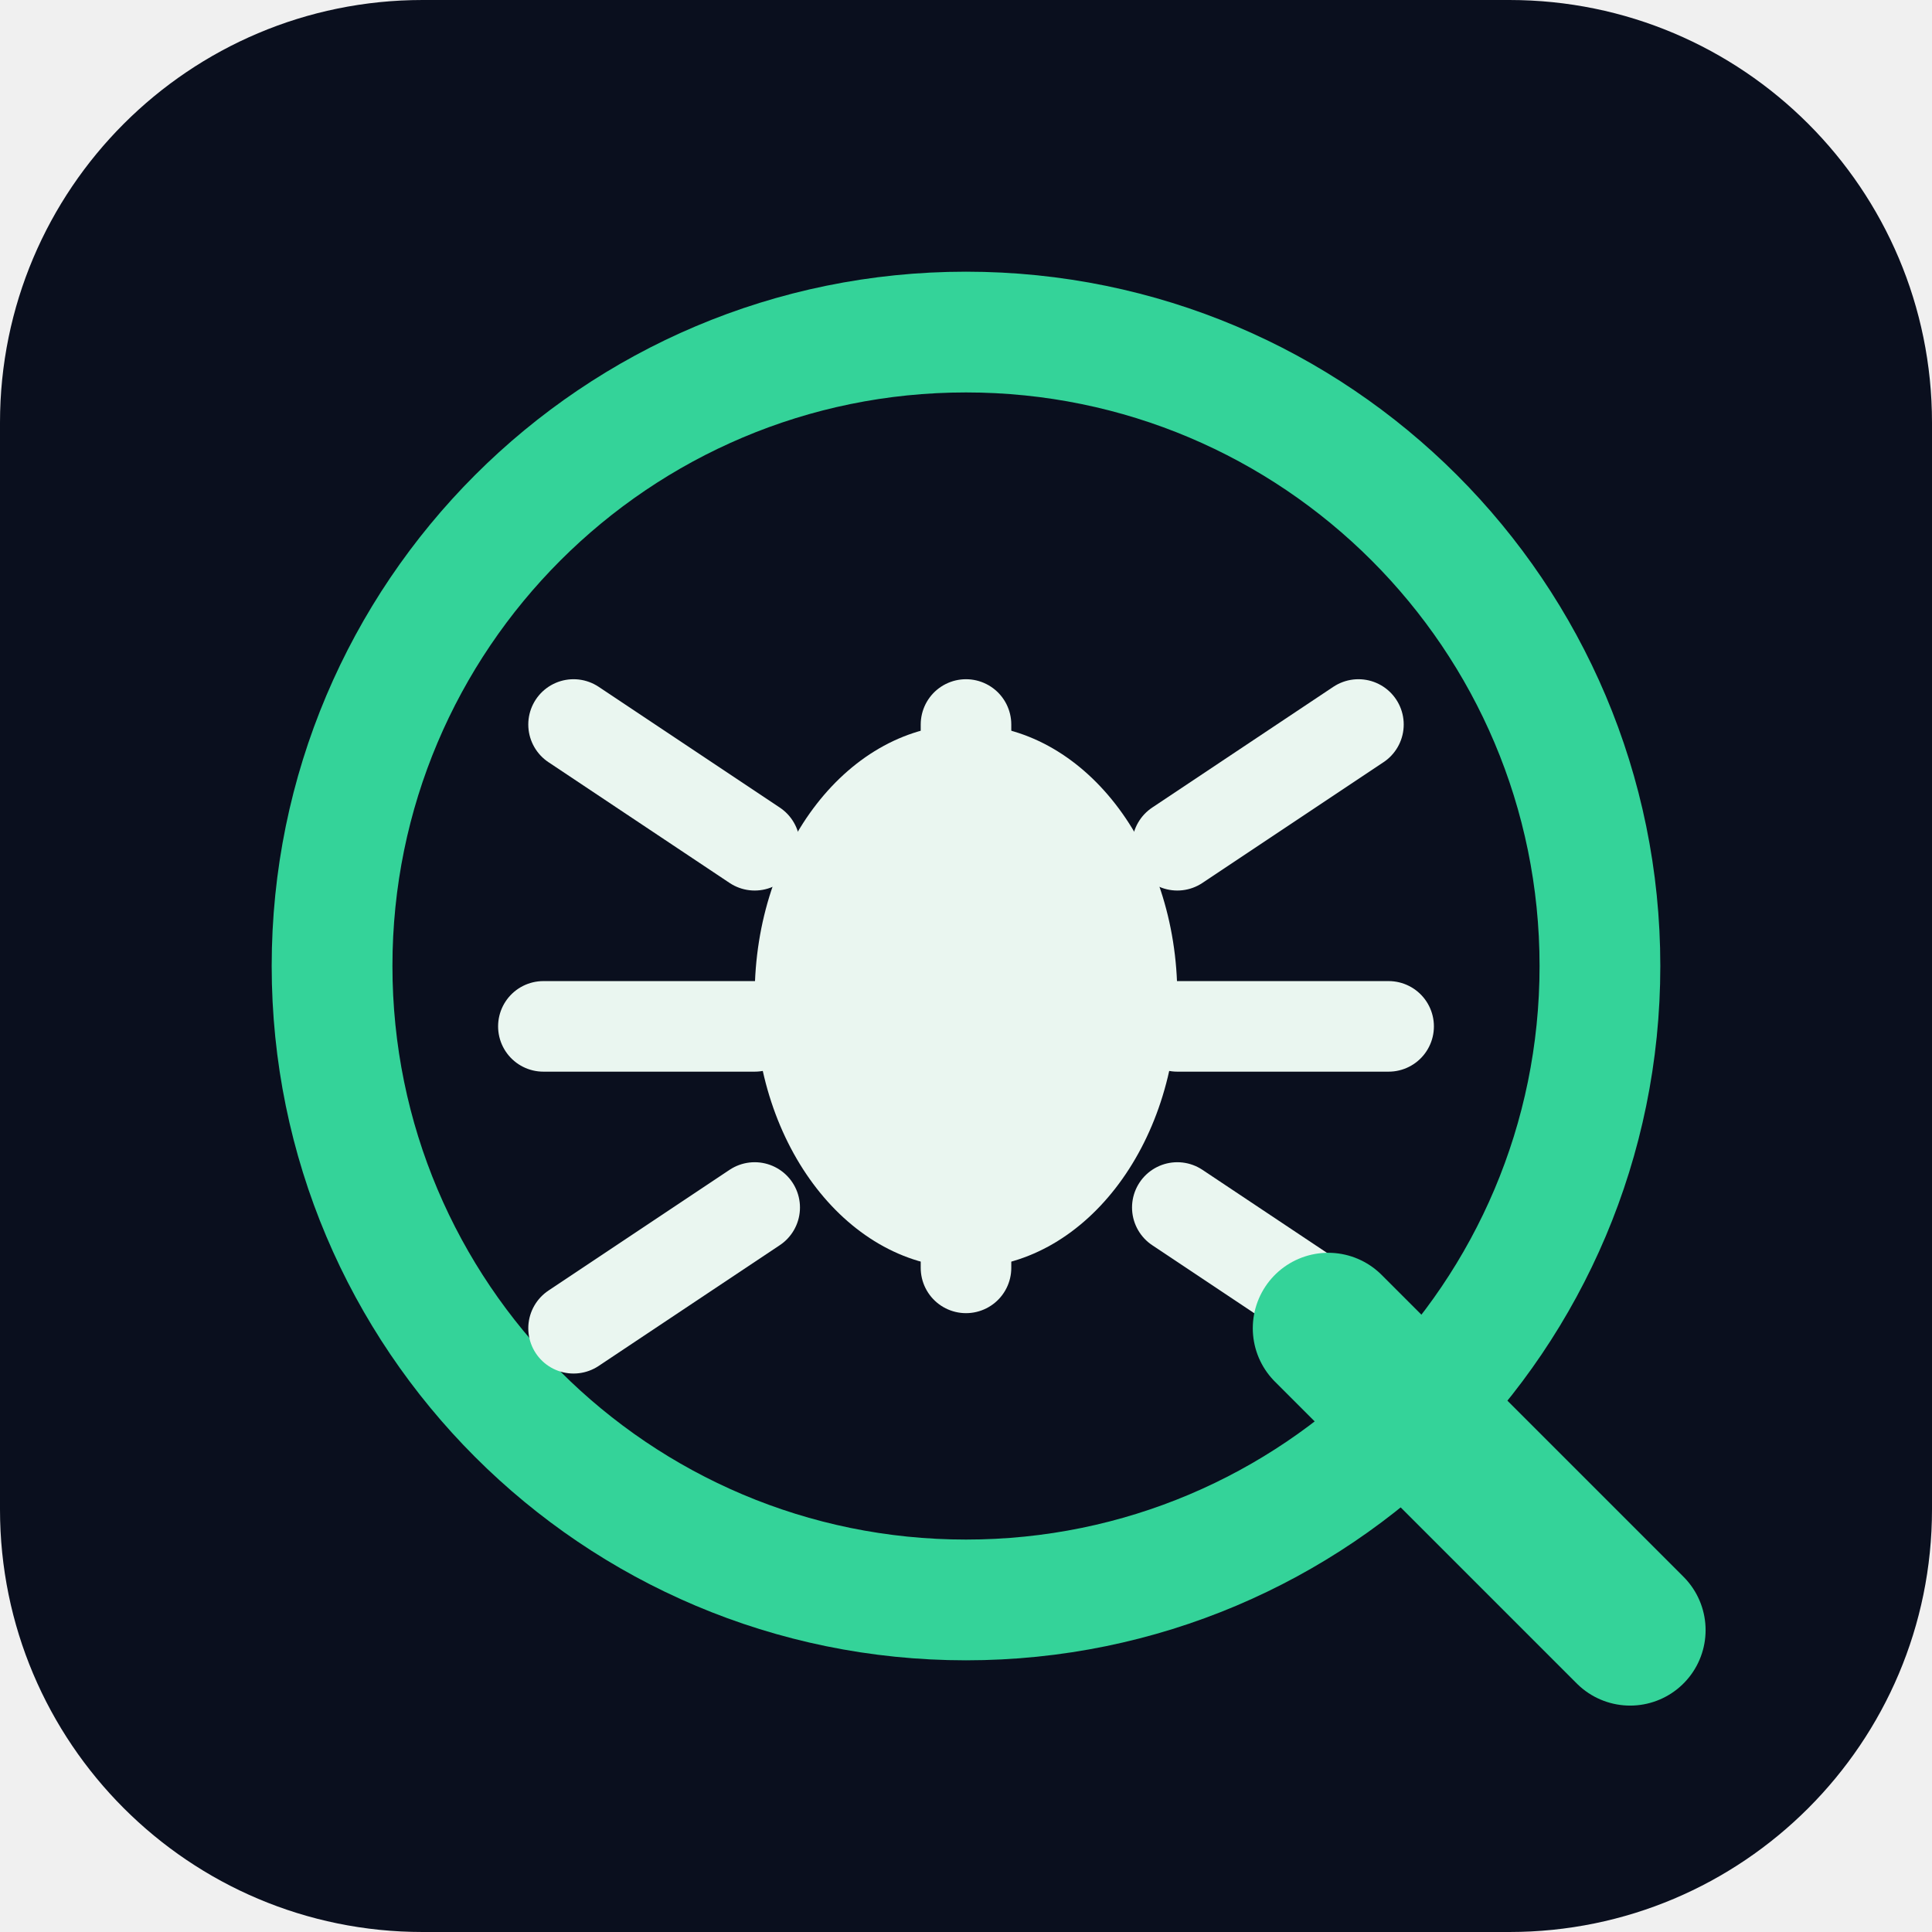
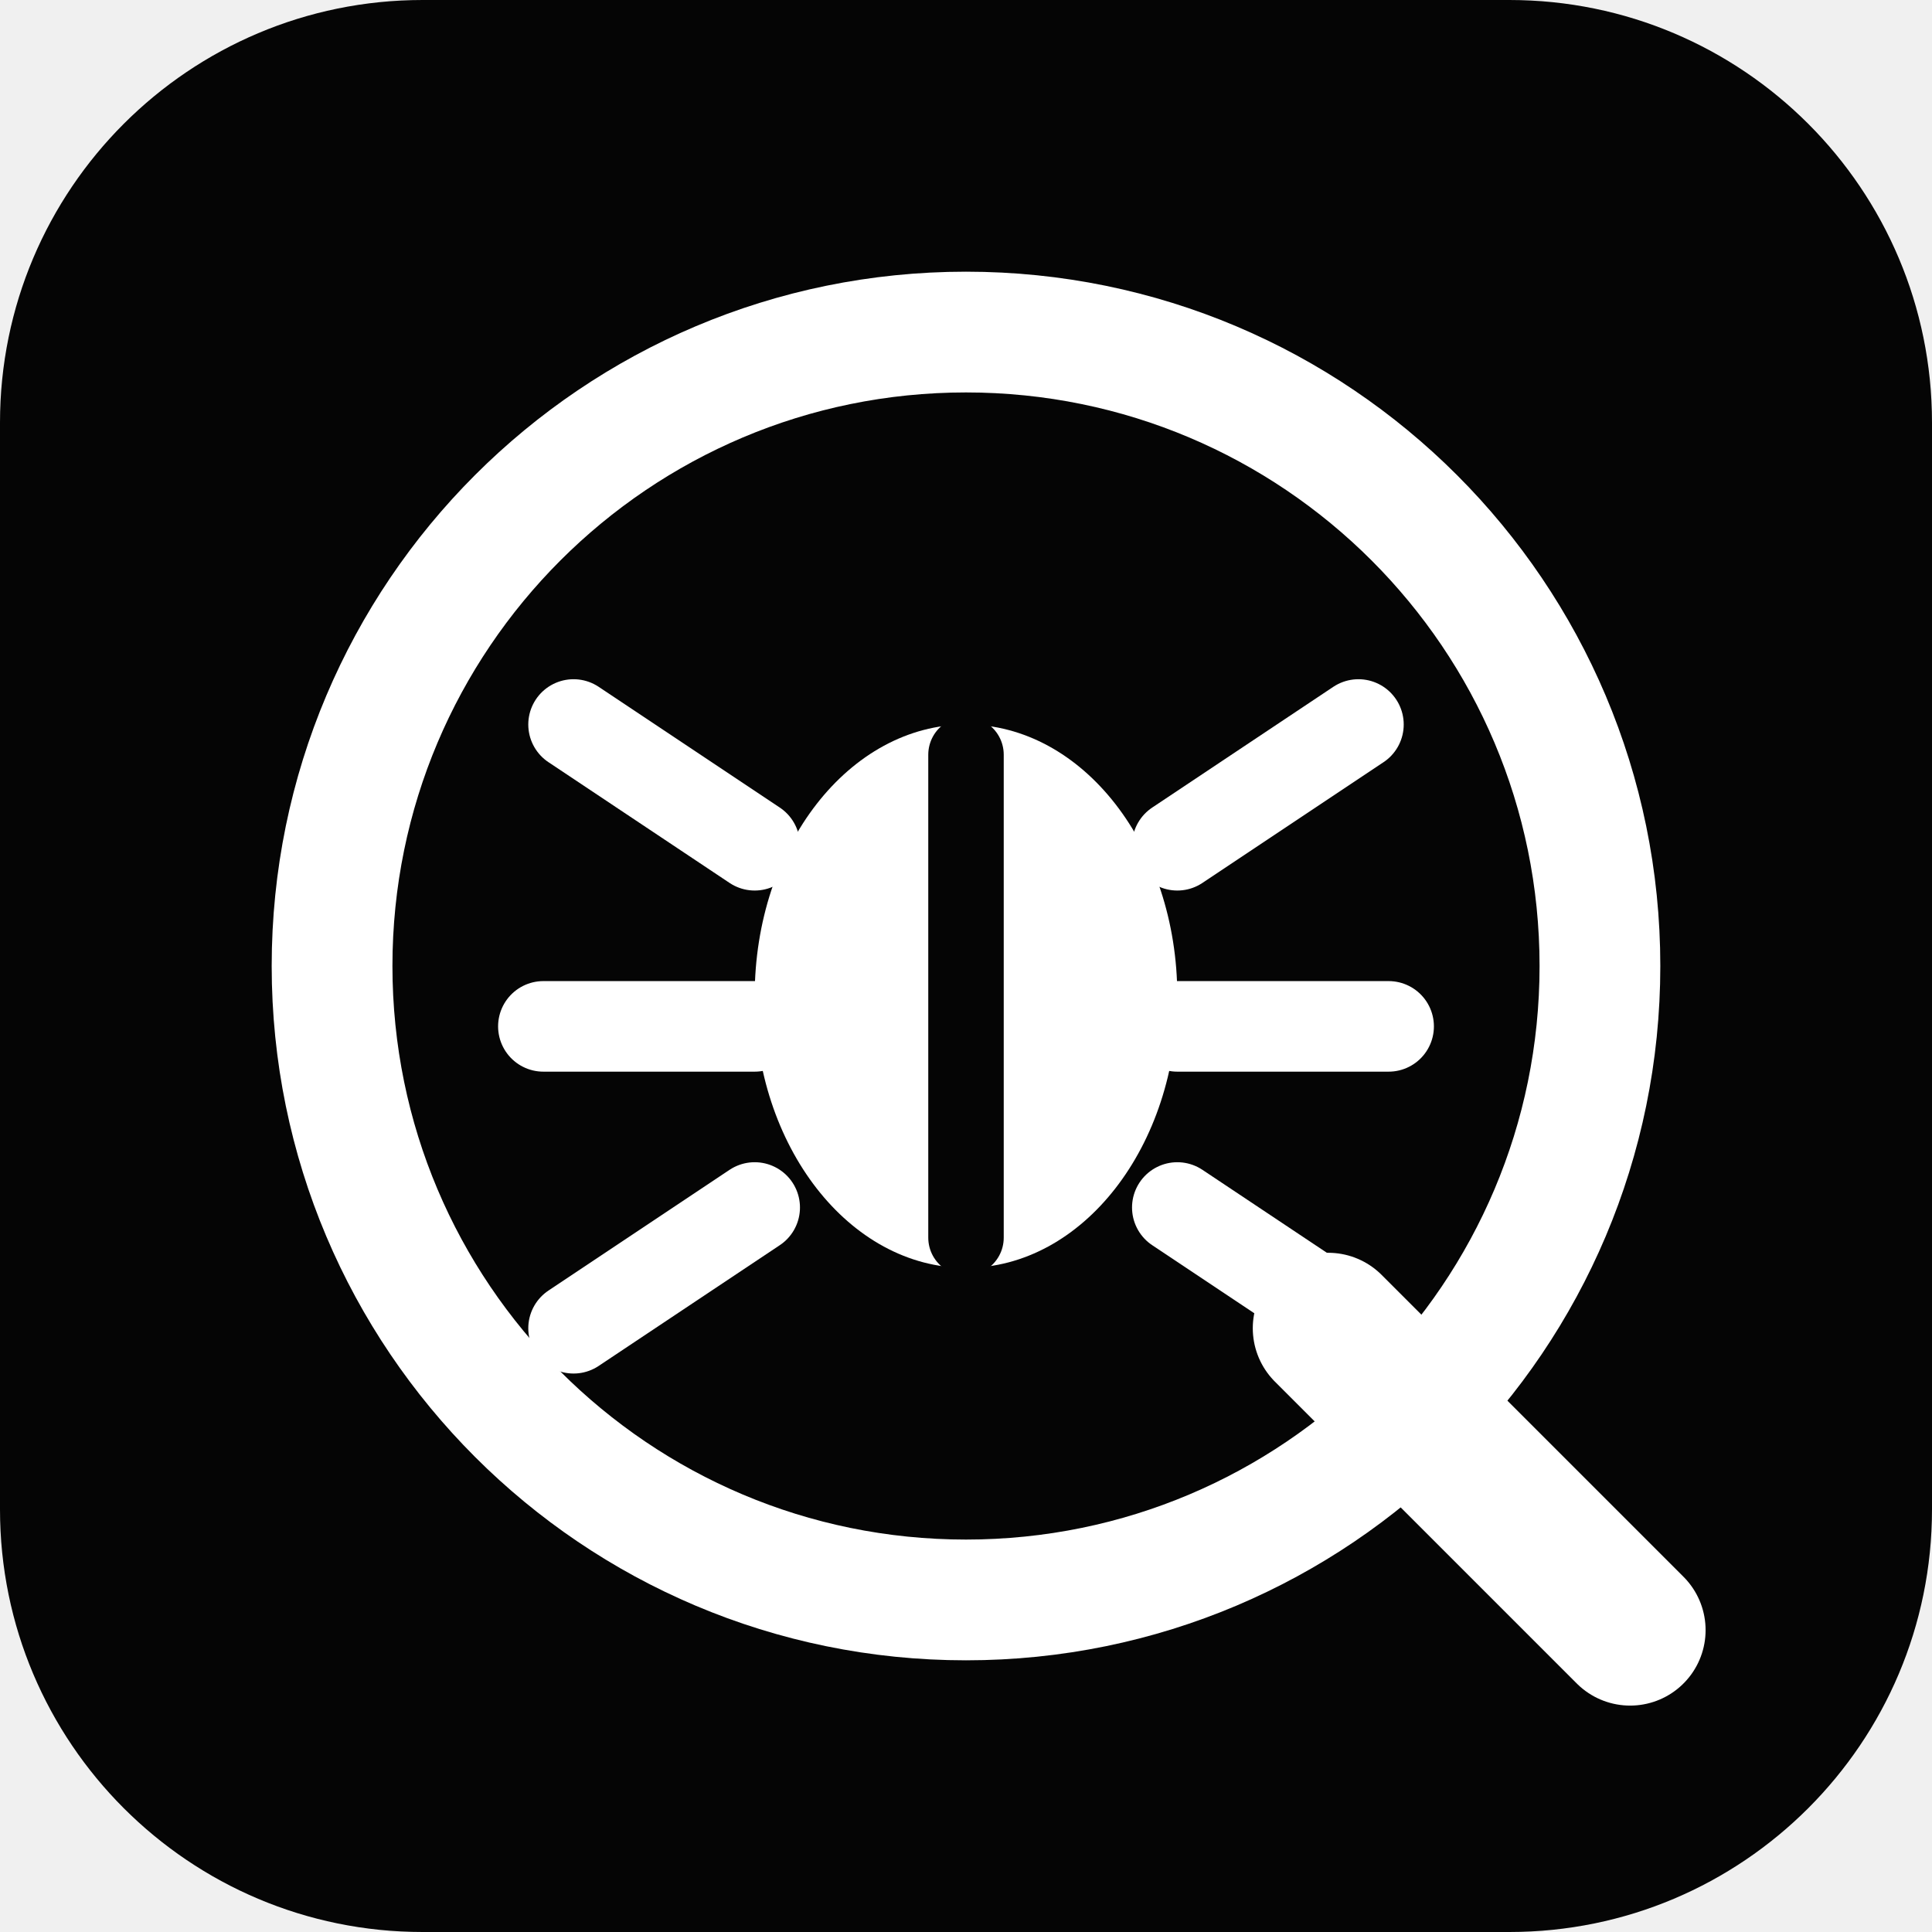
<svg xmlns="http://www.w3.org/2000/svg" viewBox="0 0 64 64">
-   <rect width="64" height="64" rx="14" fill="#0A0F1E" />
-   <circle cx="32" cy="32" r="21" fill="none" stroke="#34D399" stroke-width="4" />
-   <g stroke="#EAF6F0" stroke-width="3" stroke-linecap="round">
-     <ellipse cx="32" cy="33" rx="7" ry="9" fill="#EAF6F0" stroke="none" />
-     <line x1="32" y1="24" x2="32" y2="42" />
+   <rect width="64" height="64" rx="14" fill="#050505" />
+   <circle cx="32" cy="32" r="21" fill="none" stroke="#FFFFFF" stroke-width="4" />
+   <g stroke="#FFFFFF" stroke-width="3" stroke-linecap="round">
+     <ellipse cx="32" cy="33" rx="7" ry="9" fill="#FFFFFF" stroke="none" />
    <line x1="25" y1="28" x2="19" y2="24" />
    <line x1="25" y1="34" x2="18" y2="34" />
    <line x1="25" y1="40" x2="19" y2="44" />
    <line x1="39" y1="28" x2="45" y2="24" />
    <line x1="39" y1="34" x2="46" y2="34" />
    <line x1="39" y1="40" x2="45" y2="44" />
  </g>
-   <line x1="44" y1="44" x2="54" y2="54" stroke="#34D399" stroke-width="5" stroke-linecap="round" />
+   <line x1="32" y1="25" x2="32" y2="41" stroke="#050505" stroke-width="2.5" stroke-linecap="round" />
+   <line x1="44" y1="44" x2="54" y2="54" stroke="#FFFFFF" stroke-width="5" stroke-linecap="round" />
</svg>
